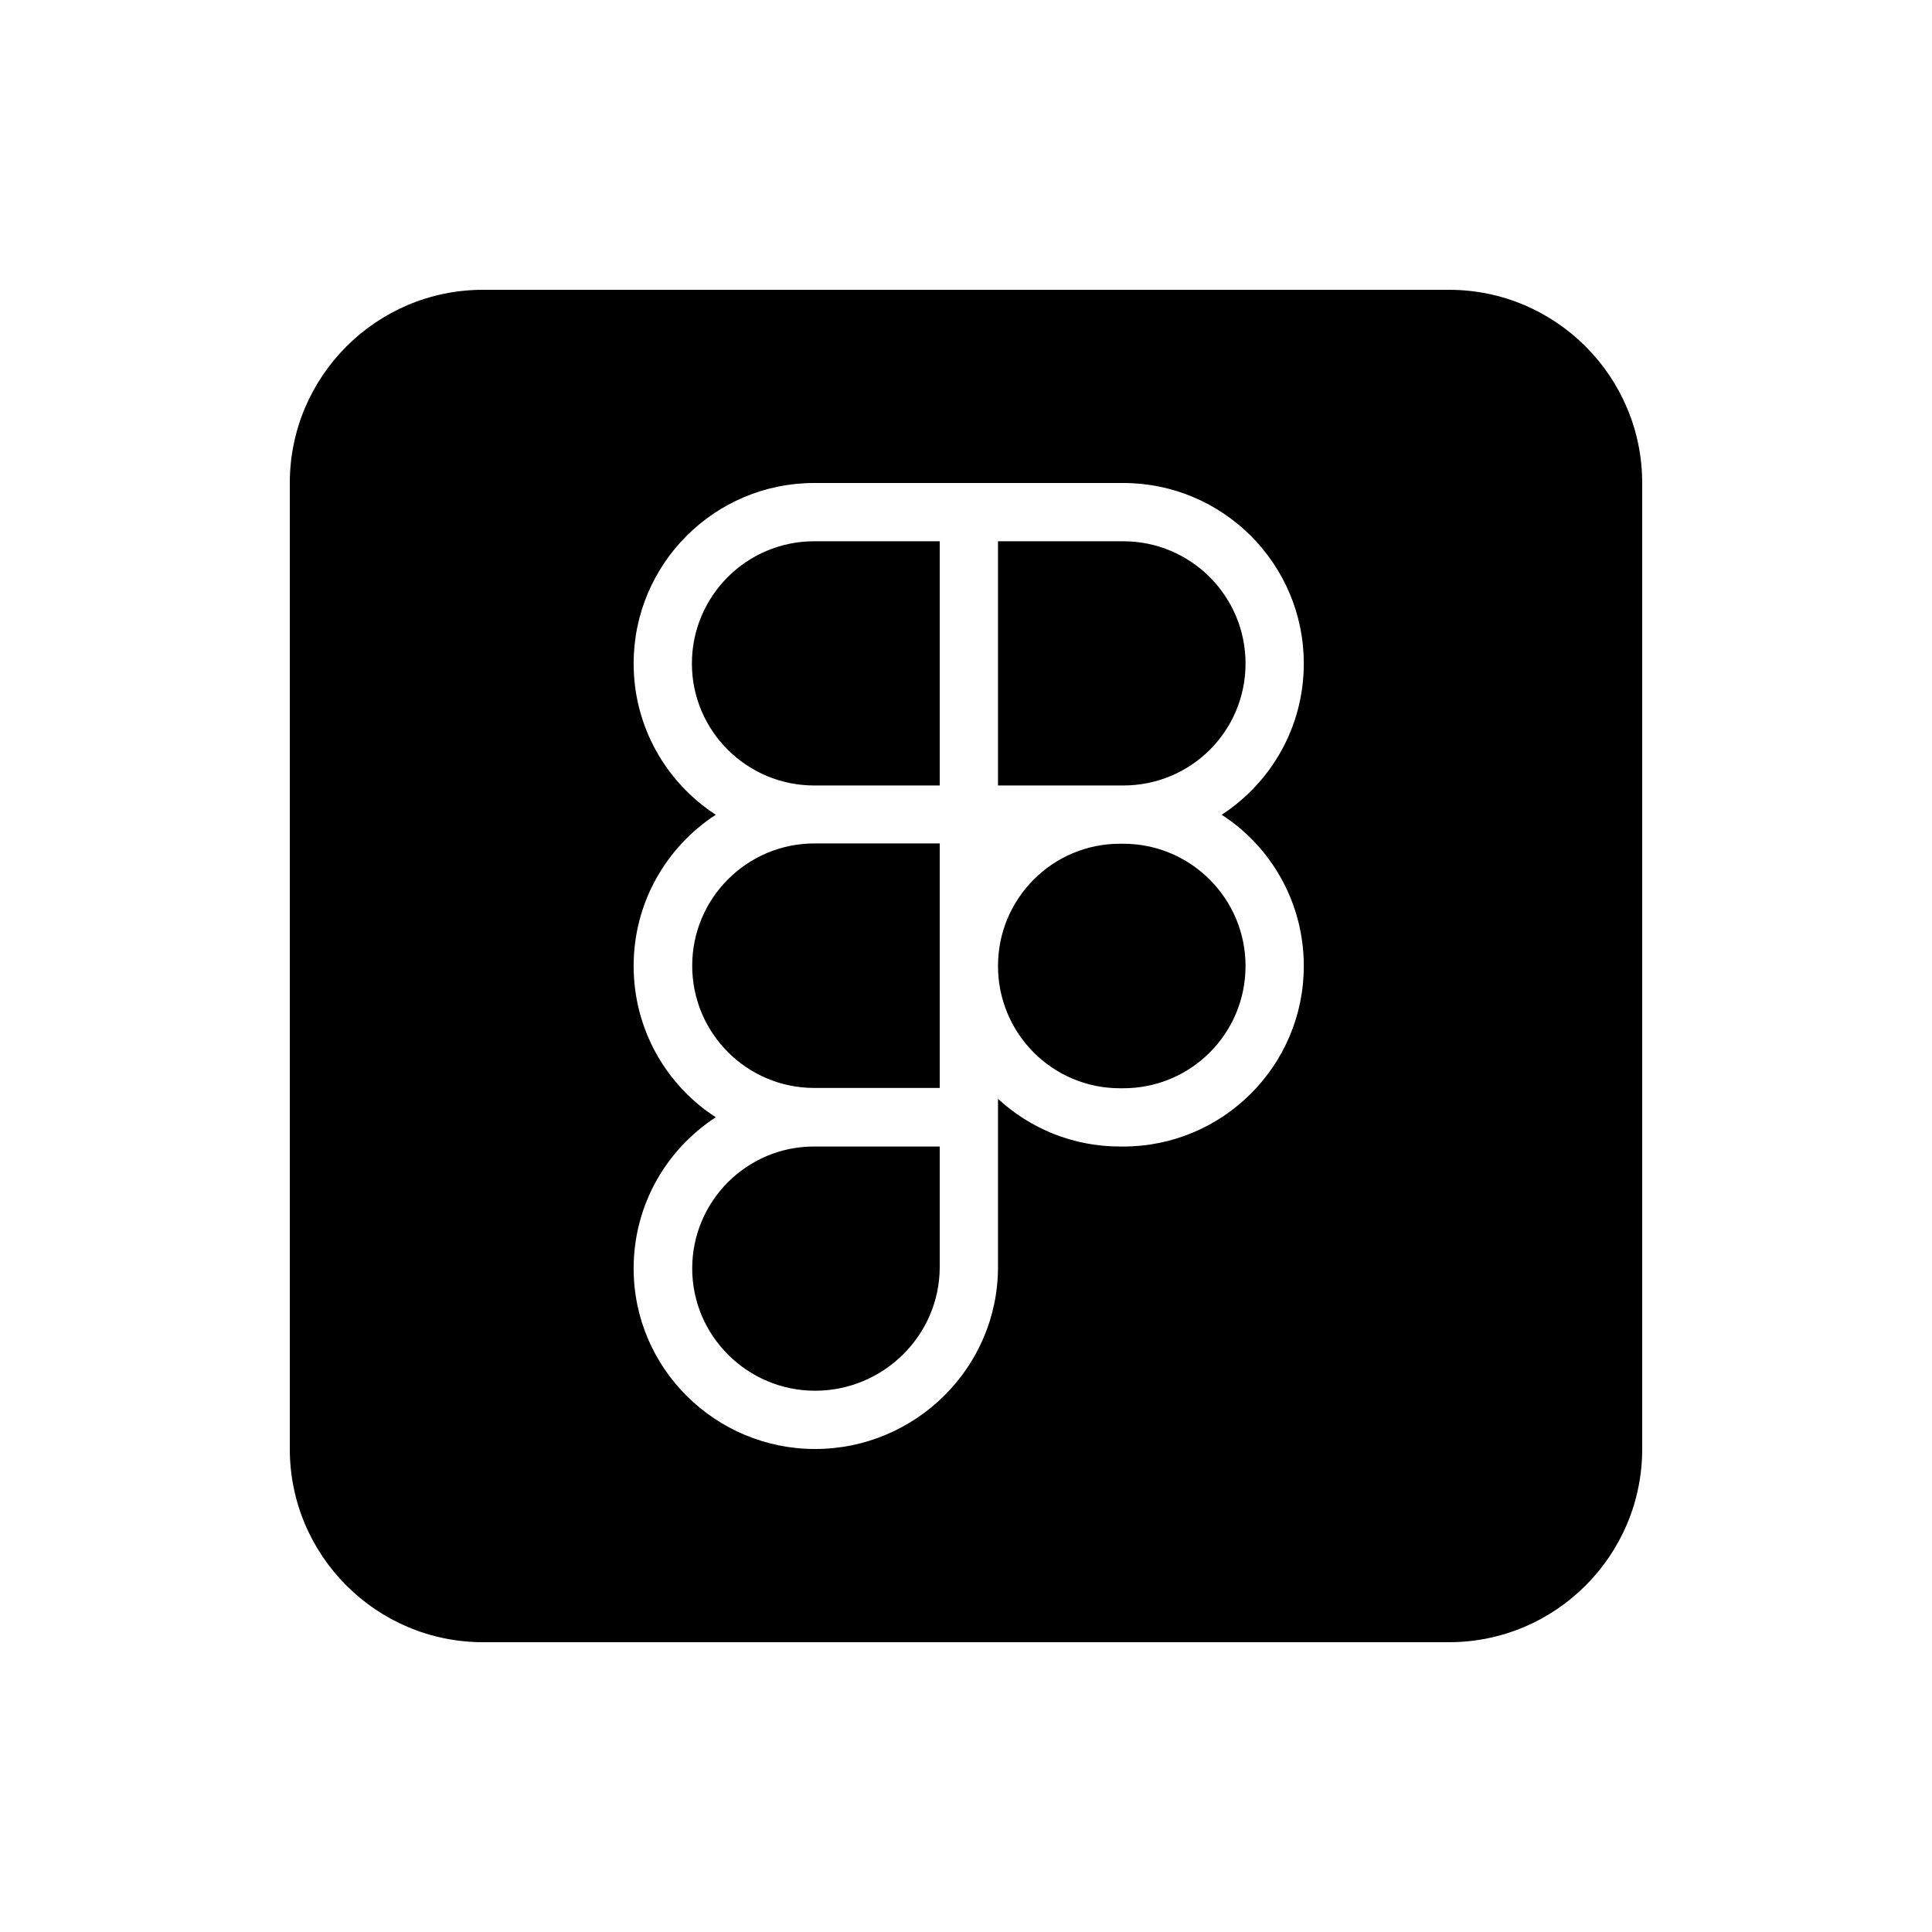
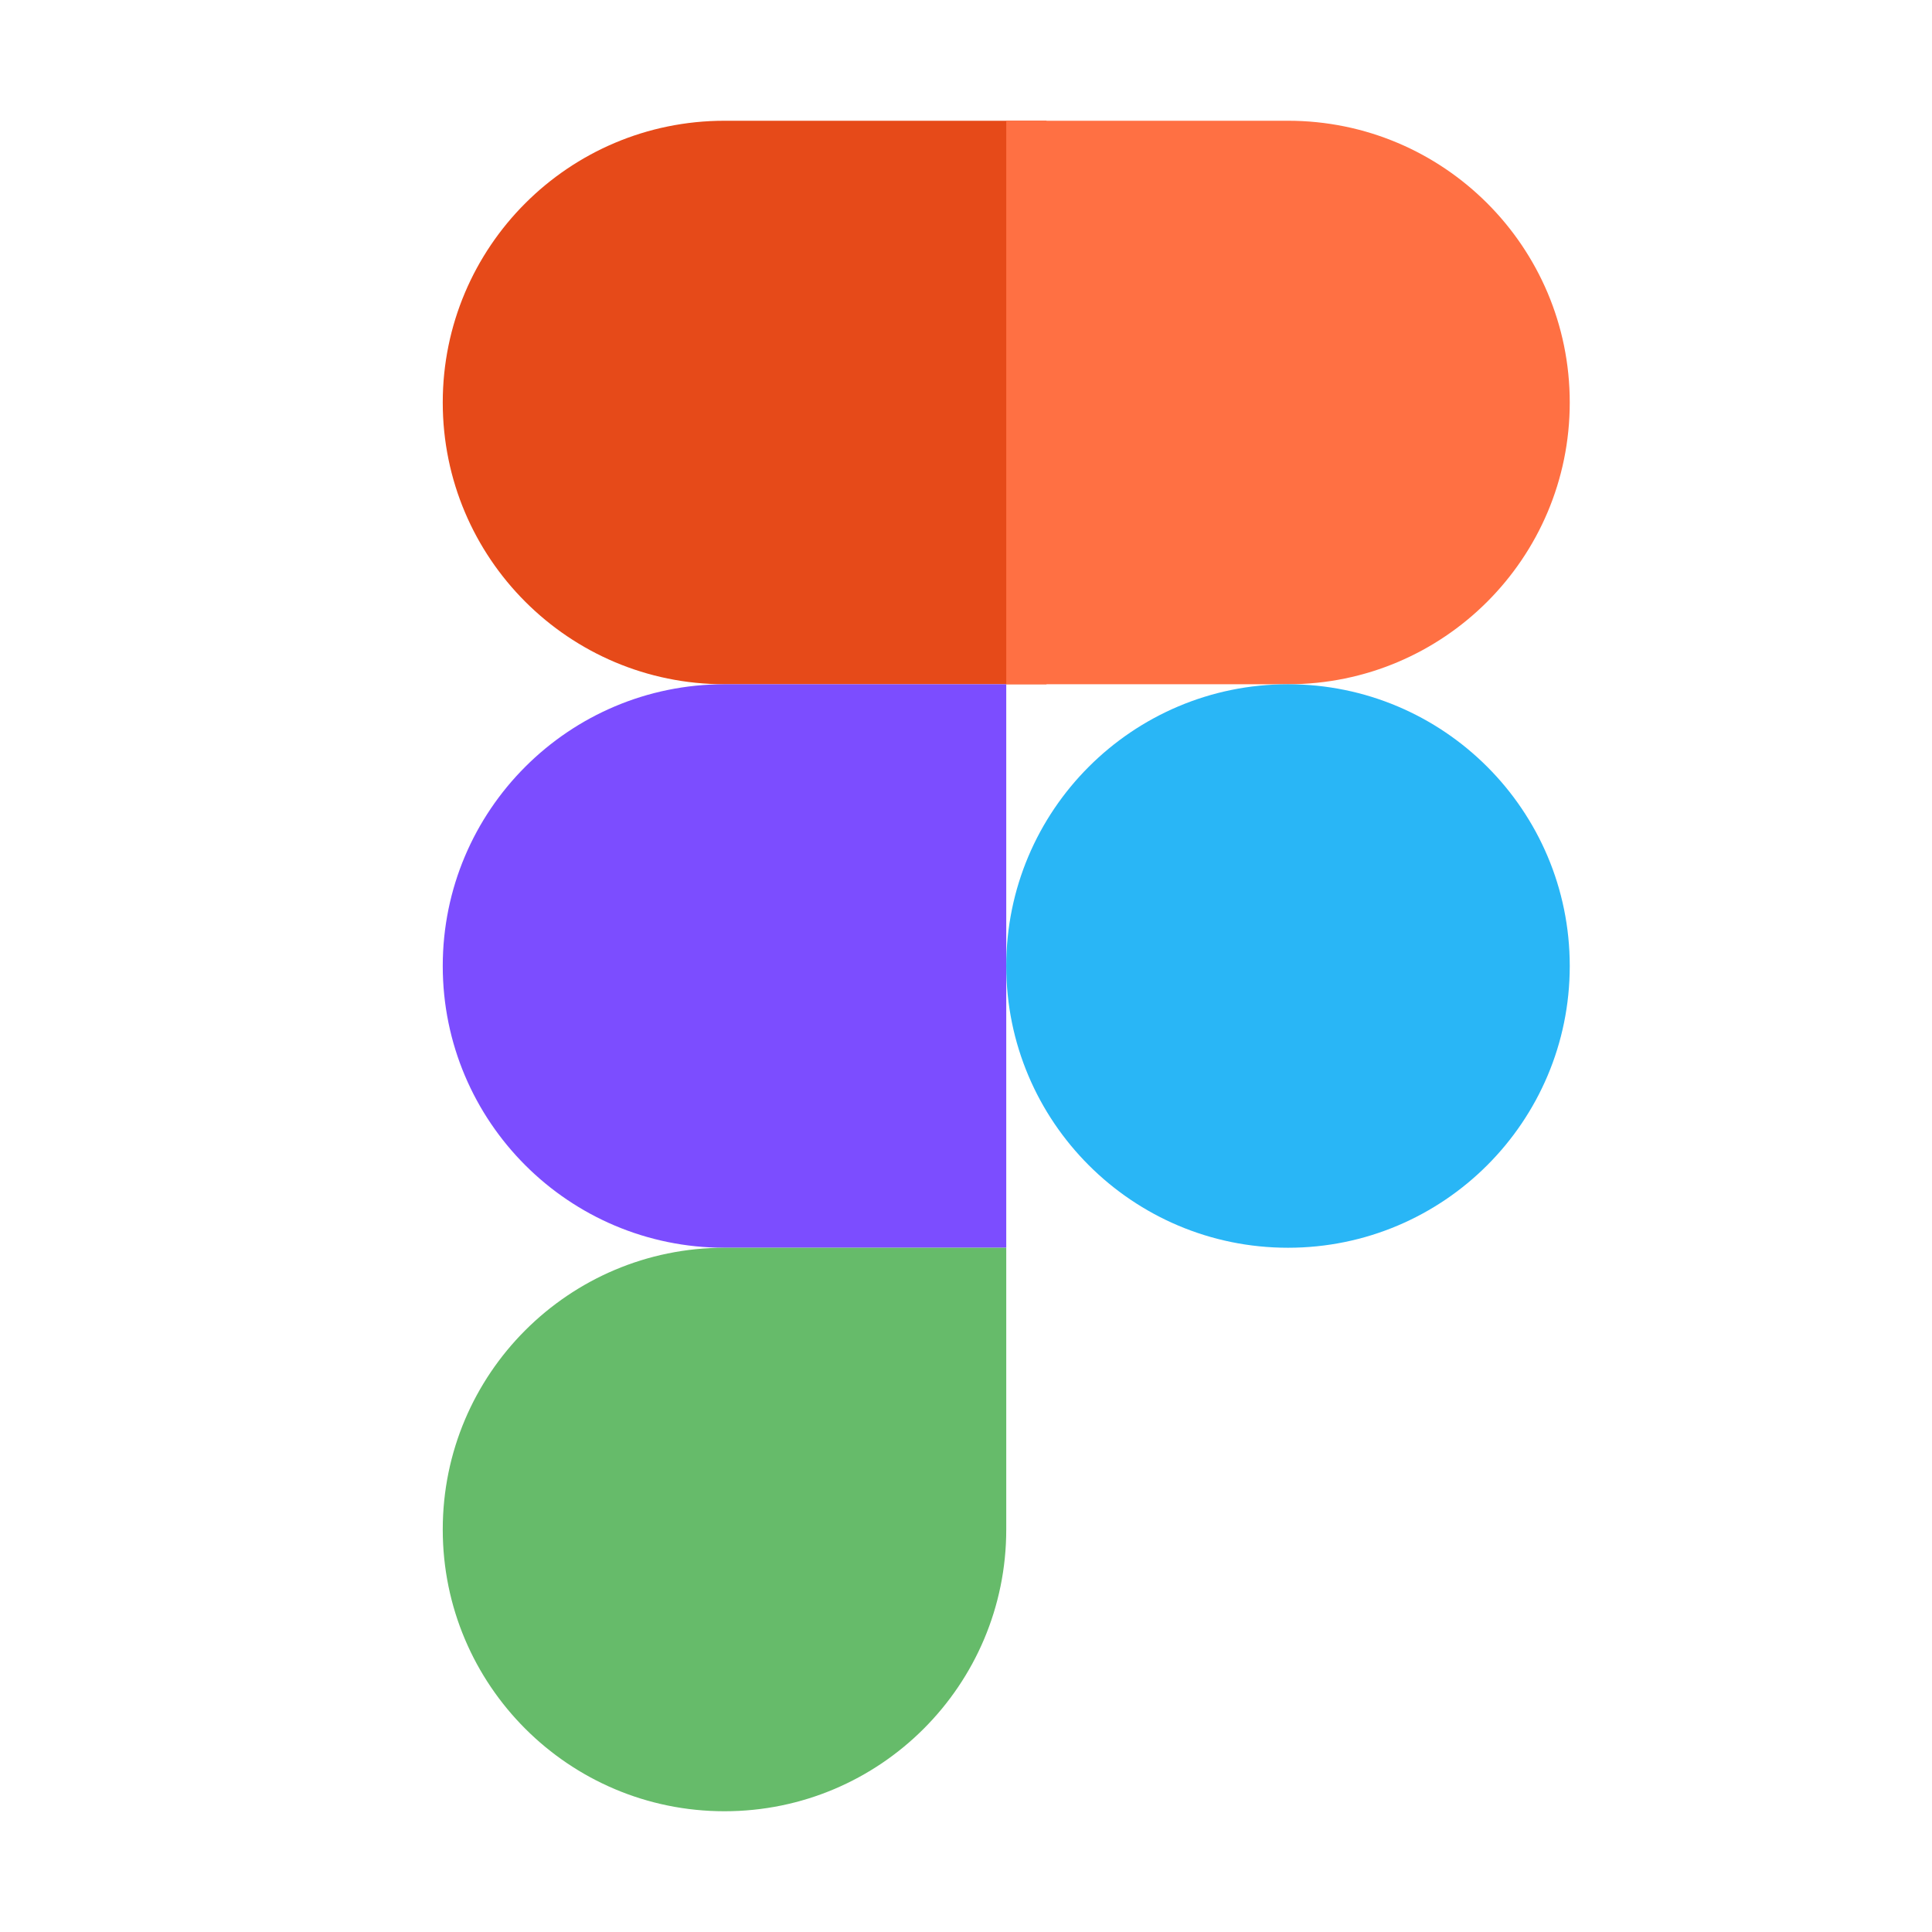
- <svg xmlns="http://www.w3.org/2000/svg" viewBox="0 0 640 640">
-   <path fill="#000000" d="M480 96C515.3 96 544 124.7 544 160L544 480C544 515.3 515.3 544 480 544L160 544C124.7 544 96 515.3 96 480L96 160C96 124.7 124.7 96 160 96L480 96zM269.7 160C236.7 160 209.9 186.8 209.9 219.8C209.9 240.8 220.7 259.2 237.1 269.9C220.7 280.6 209.9 299 209.9 320C209.9 341 220.7 359.5 237.1 370.1C220.7 380.8 209.9 399.2 209.9 420.2C209.9 453.3 237 480 270 480C303.2 480 330.6 453.1 330.6 419.7L330.6 364C341.2 373.8 355.4 379.8 371 379.8L372.1 379.8C405.1 379.8 431.9 353 431.9 320C431.9 299 421.1 280.5 404.7 269.9C421.1 259.2 431.9 240.8 431.9 219.8C431.9 186.8 405.1 160 372.1 160L269.7 160zM311.3 379.8L311.3 419.7C311.3 442.3 292.7 460.7 270 460.7C247.6 460.7 229.3 442.5 229.3 420.2C229.3 397.9 247.4 379.8 269.6 379.8L311.3 379.8zM311.3 279.5L311.3 360.4L269.6 360.4C247.3 360.3 229.3 342.2 229.3 319.9C229.3 297.6 247.4 279.4 269.8 279.4L311.4 279.4zM372.1 279.5C394.4 279.5 412.6 297.6 412.6 320C412.6 342.4 394.5 360.5 372.1 360.5L371 360.5C348.7 360.5 330.6 342.4 330.6 320C330.6 297.6 348.7 279.5 371 279.5L372.1 279.5zM311.3 260.2L269.7 260.2C247.4 260.2 229.2 242.1 229.2 219.8C229.2 197.5 247.3 179.3 269.7 179.3L311.3 179.3L311.3 260.2zM372.1 179.3C394.4 179.3 412.6 197.4 412.6 219.8C412.6 242.2 394.5 260.2 372.1 260.2L330.6 260.2L330.6 179.3L372.1 179.3z" />
+ <svg xmlns="http://www.w3.org/2000/svg" viewBox="0 0 48 48" width="48px" height="48px">
+   <path fill="#e64a19" d="M26,17h-8c-3.866,0-7-3.134-7-7v0c0-3.866,3.134-7,7-7h8V17z" />
+   <path fill="#7c4dff" d="M25,31h-7c-3.866,0-7-3.134-7-7v0c0-3.866,3.134-7,7-7h7V31z" />
+   <path fill="#66bb6a" d="M18,45L18,45c-3.866,0-7-3.134-7-7v0c0-3.866,3.134-7,7-7h7v7C25,41.866,21.866,45,18,45z" />
+   <path fill="#ff7043" d="M32,17h-7V3h7c3.866,0,7,3.134,7,7v0C39,13.866,35.866,17,32,17z" />
+   <circle cx="32" cy="24" r="7" fill="#29b6f6" />
</svg>
